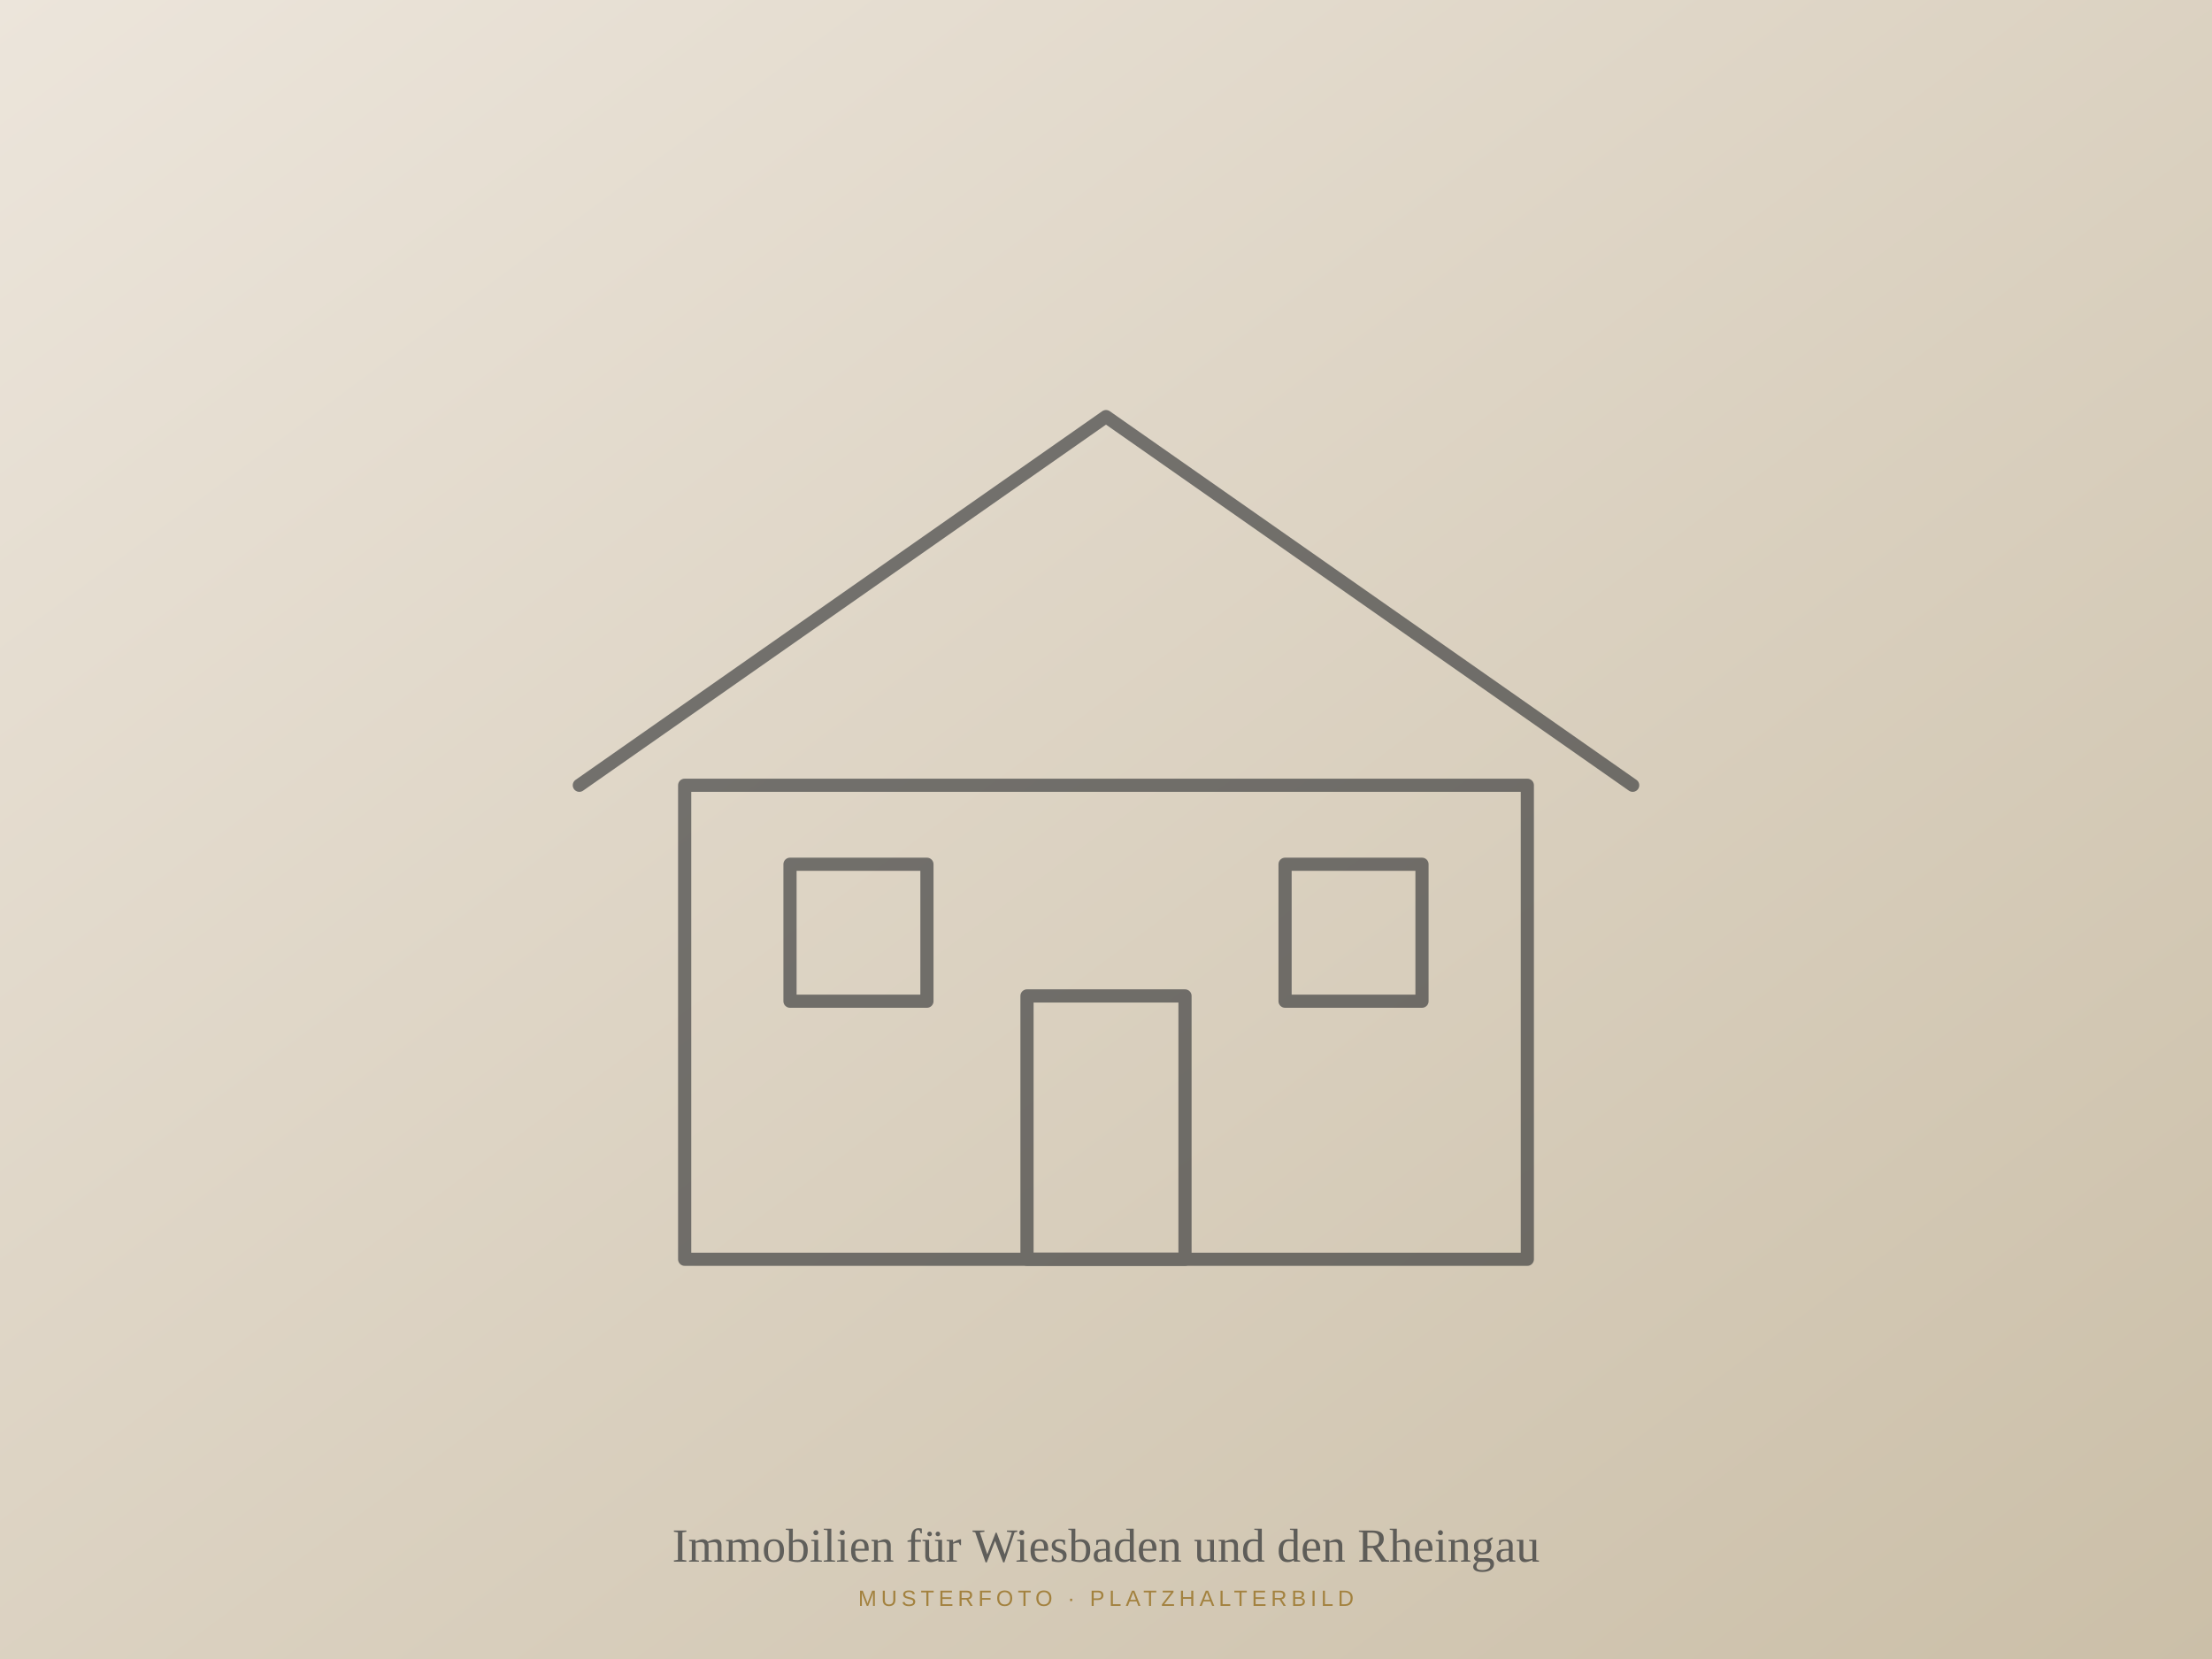
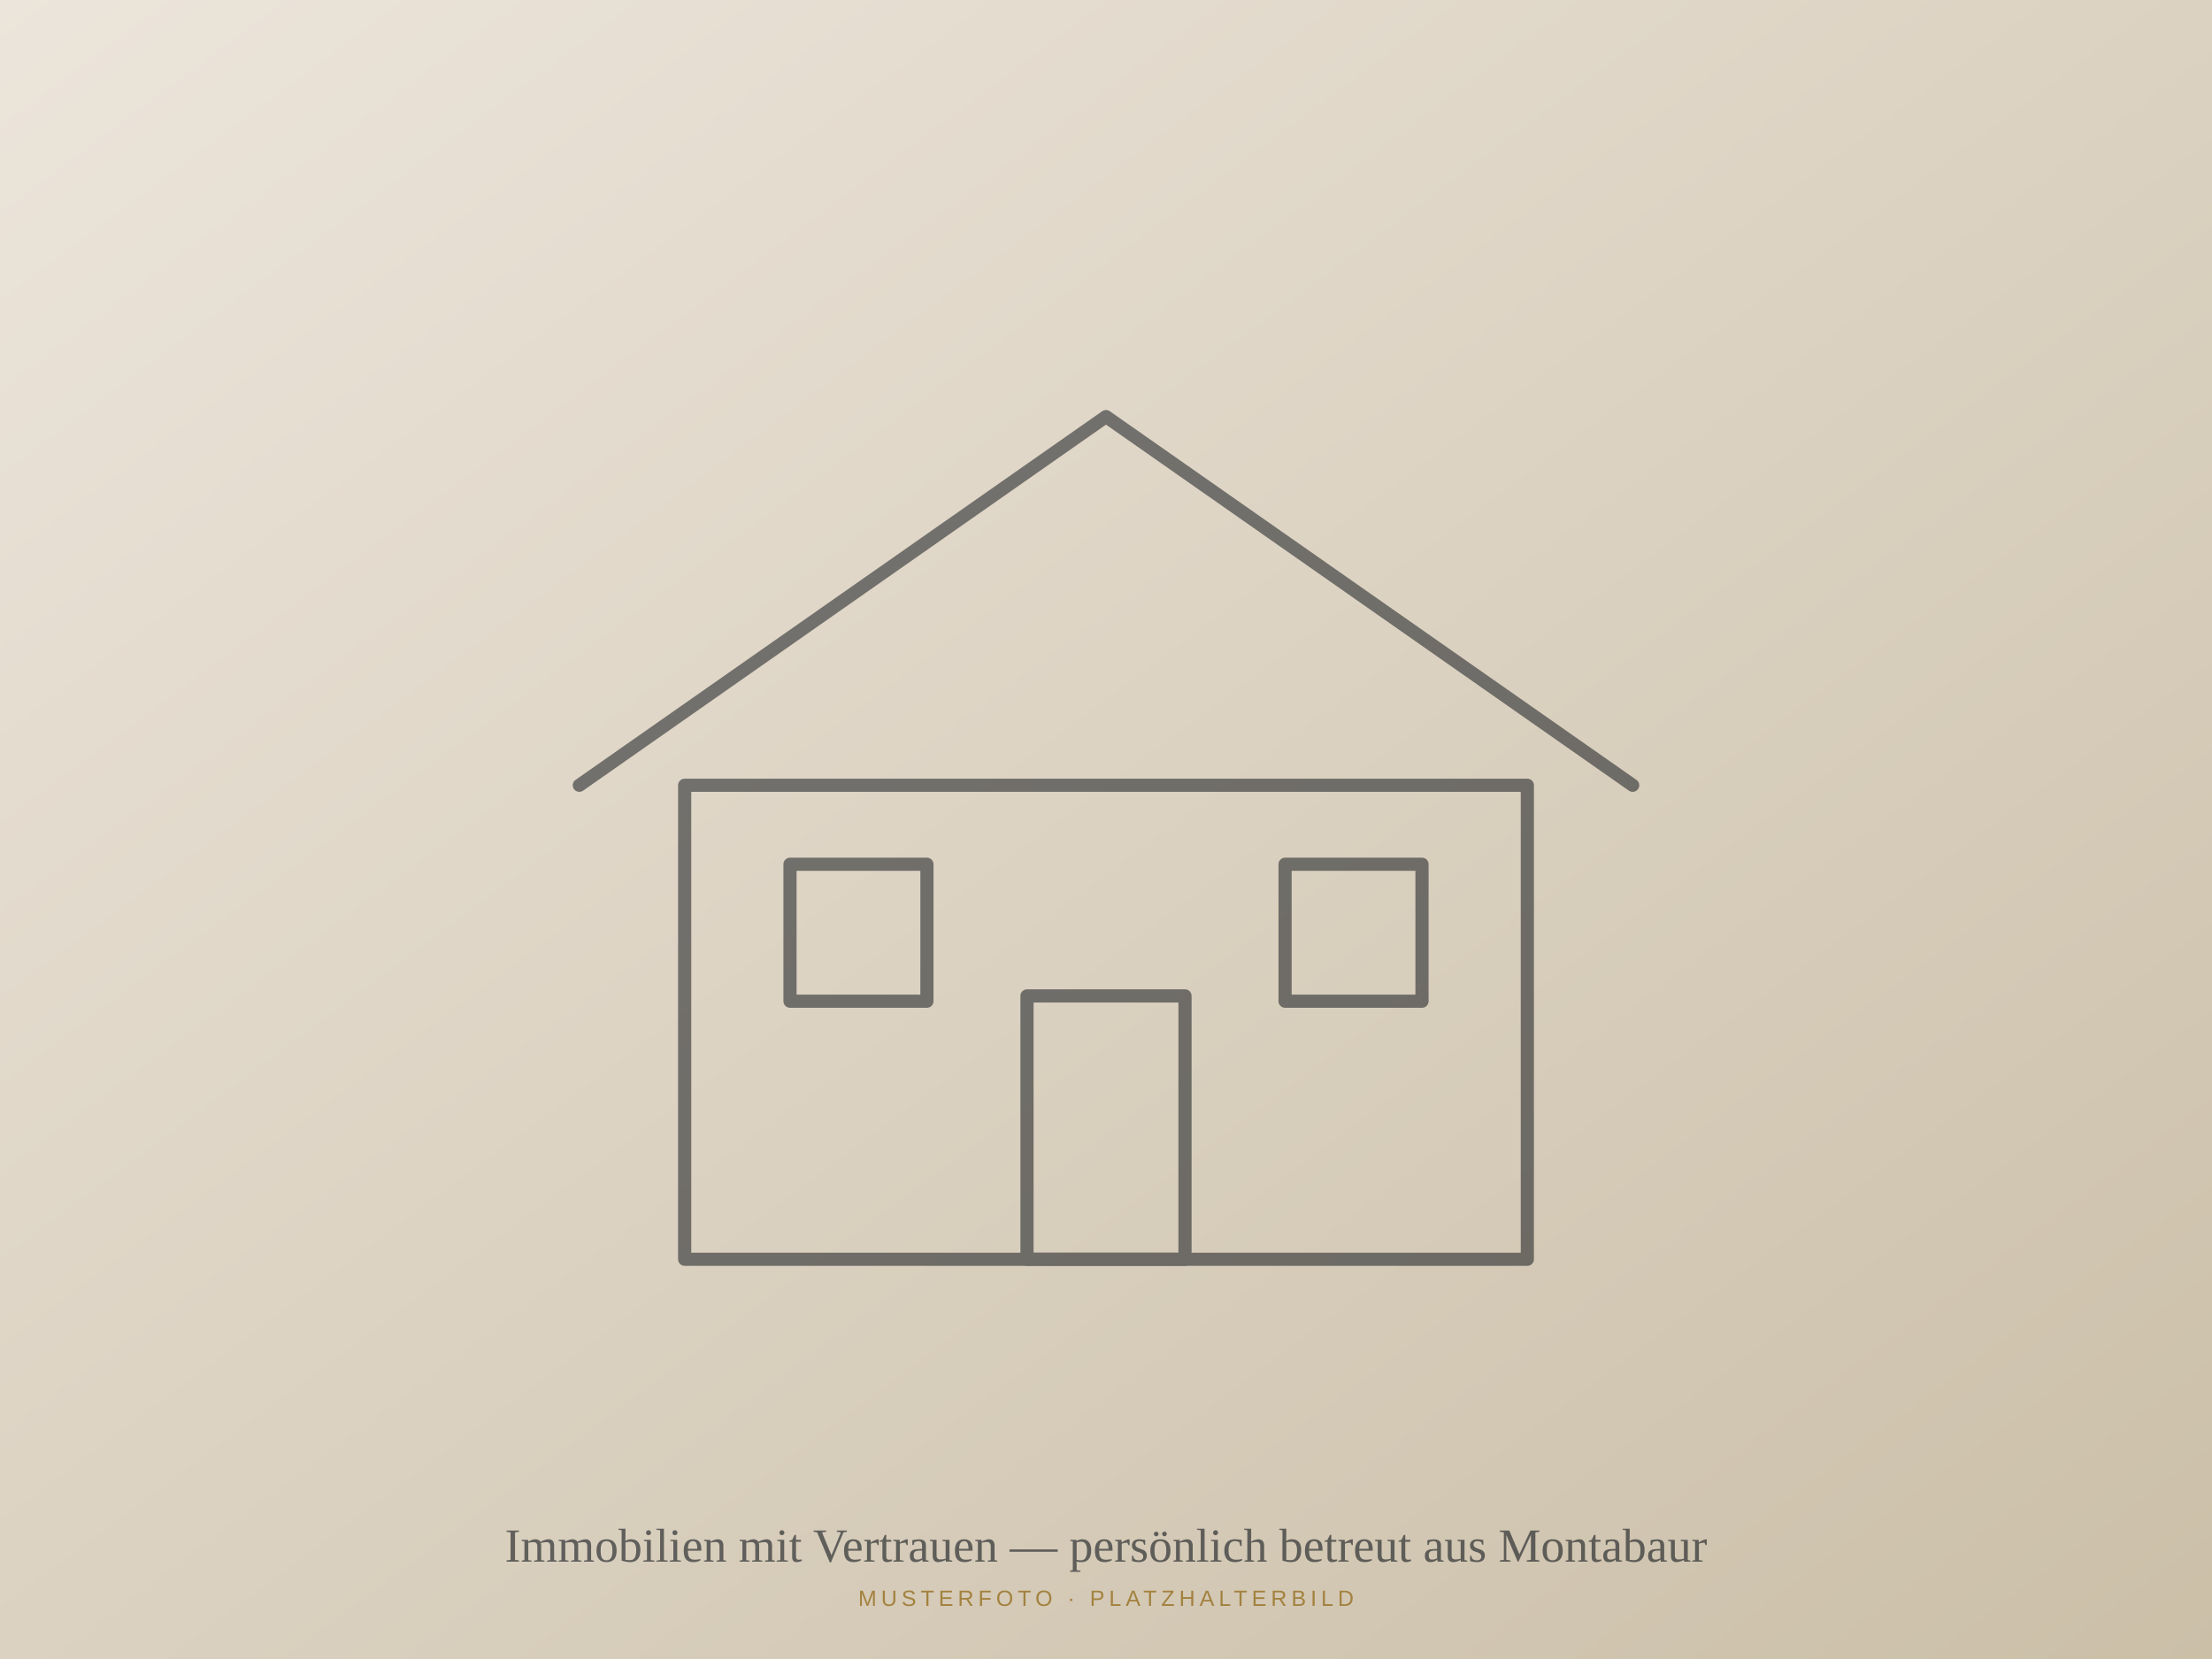
<svg xmlns="http://www.w3.org/2000/svg" width="2000" height="1500" viewBox="0 0 2000 1500">
  <defs>
    <linearGradient id="g" x1="0" y1="0" x2="1" y2="1">
      <stop offset="0" stop-color="#ece5db" />
      <stop offset="1" stop-color="#cbbfa8" />
    </linearGradient>
  </defs>
  <rect width="100%" height="100%" fill="url(#g)" />
  <g transform="translate(1000,710) scale(4.761905)">
    <g transform="translate(-110,-90)" fill="none" stroke="#171b21" stroke-width="2.5" stroke-linejoin="round" stroke-linecap="round" opacity="0.55">
      <path d="M10 90 L110 20 L210 90" />
      <rect x="30" y="90" width="160" height="90" />
      <rect x="95" y="130" width="30" height="50" />
      <rect x="50" y="105" width="26" height="26" />
      <rect x="144" y="105" width="26" height="26" />
    </g>
  </g>
-   <text x="50%" y="1412" text-anchor="middle" font-family="Georgia, 'Times New Roman', serif" font-size="43" fill="#171b21" opacity="0.62">Immobilien für Wiesbaden und den Rheingau</text>
+   <text x="50%" y="1412" text-anchor="middle" font-family="Georgia, 'Times New Roman', serif" font-size="43" fill="#171b21" opacity="0.62">Immobilien mit Vertrauen — persönlich betreut aus Montabaur</text>
  <text x="50%" y="1452" text-anchor="middle" font-family="Arial, sans-serif" font-size="20" letter-spacing="4" fill="#a3823f">MUSTERFOTO · PLATZHALTERBILD</text>
</svg>
